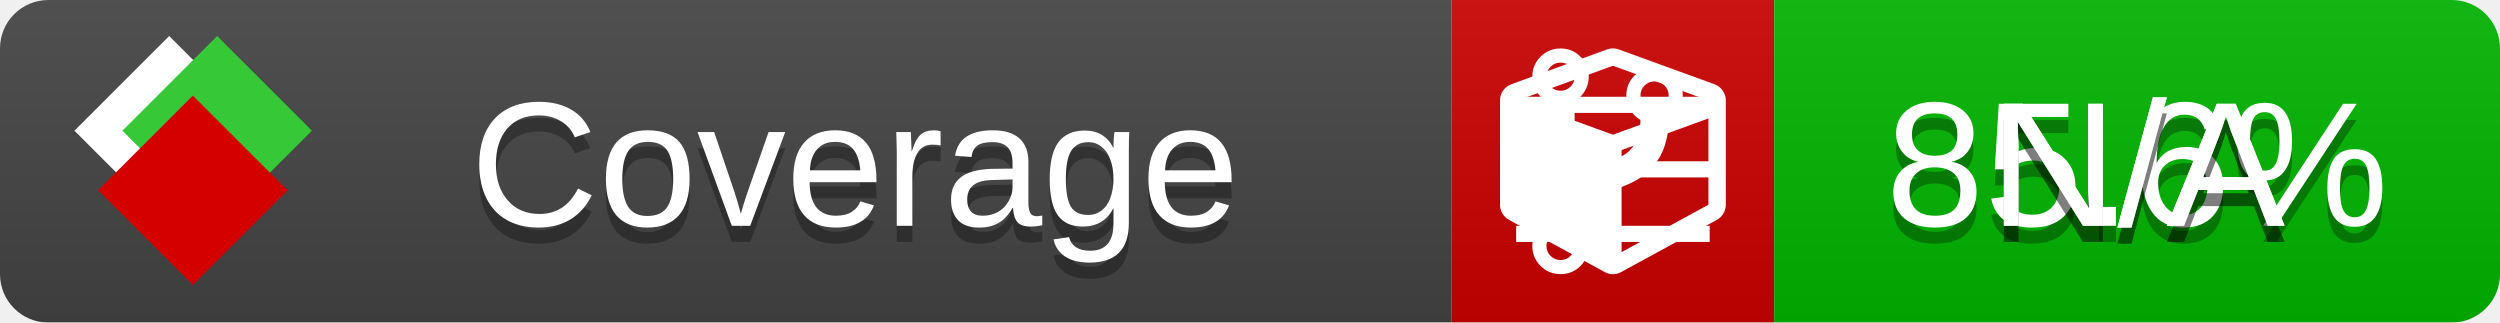
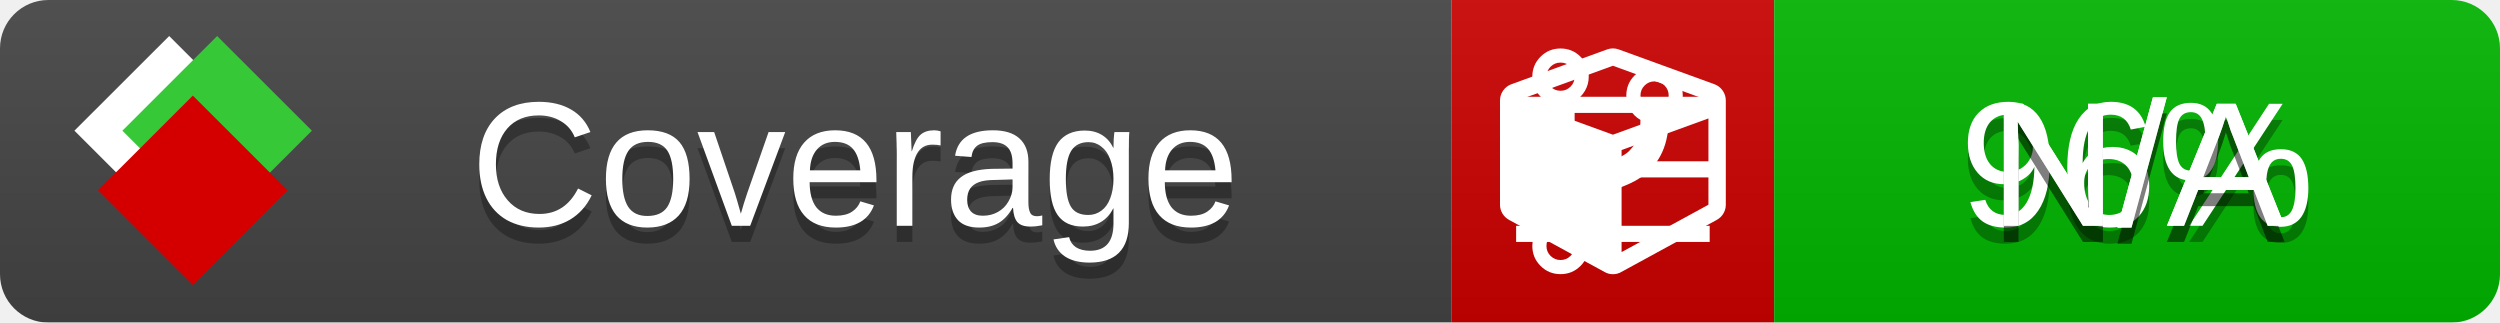
<svg xmlns="http://www.w3.org/2000/svg" xmlns:xlink="http://www.w3.org/1999/xlink" width="155" height="20">
  <style type="text/css">
          
            @keyframes fade1 {
                0% { visibility: visible; opacity: 1; }
               27% { visibility: visible; opacity: 1; }
               33% { visibility: hidden; opacity: 0; }
               60% { visibility: hidden; opacity: 0; }
               66% { visibility: hidden; opacity: 0; }
               93% { visibility: hidden; opacity: 0; }
              100% { visibility: visible; opacity: 1; }
            }
            @keyframes fade2 {
                0% { visibility: hidden; opacity: 0; }
               27% { visibility: hidden; opacity: 0; }
               33% { visibility: visible; opacity: 1; }
               60% { visibility: visible; opacity: 1; }
               66% { visibility: hidden; opacity: 0; }
               93% { visibility: hidden; opacity: 0; }
              100% { visibility: hidden; opacity: 0; }
            }
            @keyframes fade3 {
                0% { visibility: hidden; opacity: 0; }
               27% { visibility: hidden; opacity: 0; }
               33% { visibility: hidden; opacity: 0; }
               60% { visibility: hidden; opacity: 0; }
               66% { visibility: visible; opacity: 1; }
               93% { visibility: visible; opacity: 1; }
              100% { visibility: hidden; opacity: 0; }
            }
            .linecoverage {
                animation-duration: 15s;
                animation-name: fade1;
                animation-iteration-count: infinite;
            }
            .branchcoverage {
                animation-duration: 15s;
                animation-name: fade2;
                animation-iteration-count: infinite;
            }
            .methodcoverage {
                animation-duration: 15s;
                animation-name: fade3;
                animation-iteration-count: infinite;
            }
          
    </style>
  <defs>
    <linearGradient id="gradient" x2="0" y2="100%">
      <stop offset="0" stop-color="#bbb" stop-opacity=".1" />
      <stop offset="1" stop-opacity=".1" />
    </linearGradient>
    <linearGradient id="c">
      <stop offset="0" stop-color="#d40000" />
      <stop offset="1" stop-color="#ff2a2a" />
    </linearGradient>
    <linearGradient id="a">
      <stop offset="0" stop-color="#e0e0de" />
      <stop offset="1" stop-color="#fff" />
    </linearGradient>
    <linearGradient id="b">
      <stop offset="0" stop-color="#37c837" />
      <stop offset="1" stop-color="#217821" />
    </linearGradient>
    <linearGradient xlink:href="#a" id="e" x1="106.44" x2="69.96" y1="-11.96" y2="-46.84" gradientTransform="matrix(-.8426 -.00045 -.00045 -.8426 -94.27 -75.82)" gradientUnits="userSpaceOnUse" />
    <linearGradient xlink:href="#b" id="f" x1="56.19" x2="77.97" y1="-23.45" y2="10.62" gradientTransform="matrix(.8426 .00045 .00045 .8426 94.27 75.82)" gradientUnits="userSpaceOnUse" />
    <linearGradient xlink:href="#c" id="g" x1="79.98" x2="132.9" y1="10.79" y2="10.79" gradientTransform="matrix(.8426 .00045 .00045 .8426 94.27 75.82)" gradientUnits="userSpaceOnUse" />
    <mask id="mask">
      <rect width="155" height="20" rx="3" fill="#fff" />
    </mask>
    <g id="icon" transform="matrix(.04486 0 0 .04481 -.48 -.63)">
      <rect width="52.92" height="52.92" x="-109.72" y="-27.13" fill="url(#e)" transform="rotate(-135)" />
      <rect width="52.92" height="52.92" x="70.19" y="-39.18" fill="url(#f)" transform="rotate(45)" />
      <rect width="52.92" height="52.92" x="80.05" y="-15.74" fill="url(#g)" transform="rotate(45)" />
    </g>
  </defs>
  <g mask="url(#mask)">
    <rect x="0" y="0" width="90" height="20" fill="#444" />
    <rect x="90" y="0" width="20" height="20" fill="#c00" />
    <rect x="110" y="0" width="45" height="20" fill="#00B600" />
    <rect x="0" y="0" width="155" height="20" fill="url(#gradient)" />
  </g>
  <g>
    <path class="linecoverage" stroke="#fff" d="M94 6.5 h12 M94 10.5 h12 M94 14.5 h12" />
    <path class="branchcoverage" fill="#fff" d="m 97.628,15.247 q 0,-0.364 -0.255,-0.619 -0.255,-0.255 -0.619,-0.255 -0.364,0 -0.619,0.255 -0.255,0.255 -0.255,0.619 0,0.364 0.255,0.619 0.255,0.255 0.619,0.255 0.364,0 0.619,-0.255 0.255,-0.255 0.255,-0.619 z m 0,-10.493 q 0,-0.364 -0.255,-0.619 -0.255,-0.255 -0.619,-0.255 -0.364,0 -0.619,0.255 -0.255,0.255 -0.255,0.619 0,0.364 0.255,0.619 0.255,0.255 0.619,0.255 0.364,0 0.619,-0.255 0.255,-0.255 0.255,-0.619 z m 5.83,1.166 q 0,-0.364 -0.255,-0.619 -0.255,-0.255 -0.619,-0.255 -0.364,0 -0.619,0.255 -0.255,0.255 -0.255,0.619 0,0.364 0.255,0.619 0.255,0.255 0.619,0.255 0.364,0 0.619,-0.255 0.255,-0.255 0.255,-0.619 z m 0.874,0 q 0,0.474 -0.237,0.879 -0.237,0.405 -0.638,0.633 -0.018,2.614 -2.059,3.771 -0.619,0.346 -1.849,0.738 -1.166,0.364 -1.544,0.647 -0.378,0.282 -0.378,0.911 l 0,0.237 q 0.401,0.228 0.638,0.633 0.237,0.405 0.237,0.879 0,0.729 -0.51,1.239 -0.51,0.51 -1.239,0.51 -0.729,0 -1.239,-0.51 -0.51,-0.51 -0.51,-1.239 0,-0.474 0.237,-0.879 0.237,-0.405 0.638,-0.633 l 0,-7.469 q -0.401,-0.228 -0.638,-0.633 -0.237,-0.405 -0.237,-0.879 0,-0.729 0.51,-1.239 0.51,-0.51 1.239,-0.51 0.729,0 1.239,0.51 0.51,0.51 0.51,1.239 0,0.474 -0.237,0.879 -0.237,0.405 -0.638,0.633 l 0,4.527 q 0.492,-0.237 1.403,-0.519 0.501,-0.155 0.797,-0.269 0.296,-0.114 0.642,-0.282 0.346,-0.169 0.537,-0.36 0.191,-0.191 0.369,-0.465 0.178,-0.273 0.255,-0.633 0.077,-0.36 0.077,-0.833 -0.401,-0.228 -0.638,-0.633 -0.237,-0.405 -0.237,-0.879 0,-0.729 0.51,-1.239 0.51,-0.51 1.239,-0.51 0.729,0 1.239,0.51 0.51,0.51 0.51,1.239 z" />
    <path class="methodcoverage" fill="#fff" d="m 100.538,15.629 5.385,-2.936 v -5.351 l -5.385,1.96 z M 100,8.351 105.873,6.214 100,4.077 94.127,6.214 Z m 7,-2.12 v 6.462 q 0,0.294 -0.151,0.547 -0.151,0.252 -0.412,0.395 l -5.923,3.231 q -0.236,0.135 -0.513,0.135 -0.278,0 -0.513,-0.135 l -5.923,-3.231 Q 93.303,13.492 93.151,13.239 93,12.987 93,12.692 v -6.462 q 0,-0.337 0.194,-0.614 0.194,-0.278 0.513,-0.395 l 5.923,-2.154 q 0.185,-0.067 0.37,-0.067 0.185,0 0.37,0.067 l 5.923,2.154 q 0.32,0.118 0.513,0.395 Q 107,5.894 107,6.231 Z" />
  </g>
  <g fill="#fff" text-anchor="middle" font-family="Verdana,Arial,Geneva,sans-serif" font-size="11">
    <a xlink:href="https://github.com/danielpalme/ReportGenerator" target="_top">
      <use xlink:href="#icon" transform="translate(3,1) scale(3.5)" />
    </a>
    <text x="53" y="15" fill="#010101" fill-opacity=".3">Coverage</text>
    <text x="53" y="14" fill="#fff">Coverage</text>
-     <text class="linecoverage" x="132.5" y="15" fill="#010101" fill-opacity=".3">85.6%</text>
-     <text class="linecoverage" x="132.5" y="14">85.6%</text>
+     <text class="linecoverage" x="132.5" y="15" fill="#010101" fill-opacity=".3">96%</text>
+     <text class="linecoverage" x="132.5" y="14">96%</text>
    <text class="branchcoverage" x="132.5" y="15" fill="#010101" fill-opacity=".3">N/A</text>
    <text class="branchcoverage" x="132.5" y="14">N/A</text>
    <text class="methodcoverage" x="132.5" y="15" fill="#010101" fill-opacity=".3">N/A</text>
    <text class="methodcoverage" x="132.5" y="14">N/A</text>
  </g>
  <g>
    <rect class="linecoverage" x="90" y="0" width="65" height="20" fill-opacity="0" />
    <rect class="branchcoverage" x="90" y="0" width="65" height="20" fill-opacity="0" />
    <rect class="methodcoverage" x="90" y="0" width="65" height="20" fill-opacity="0" />
  </g>
</svg>
